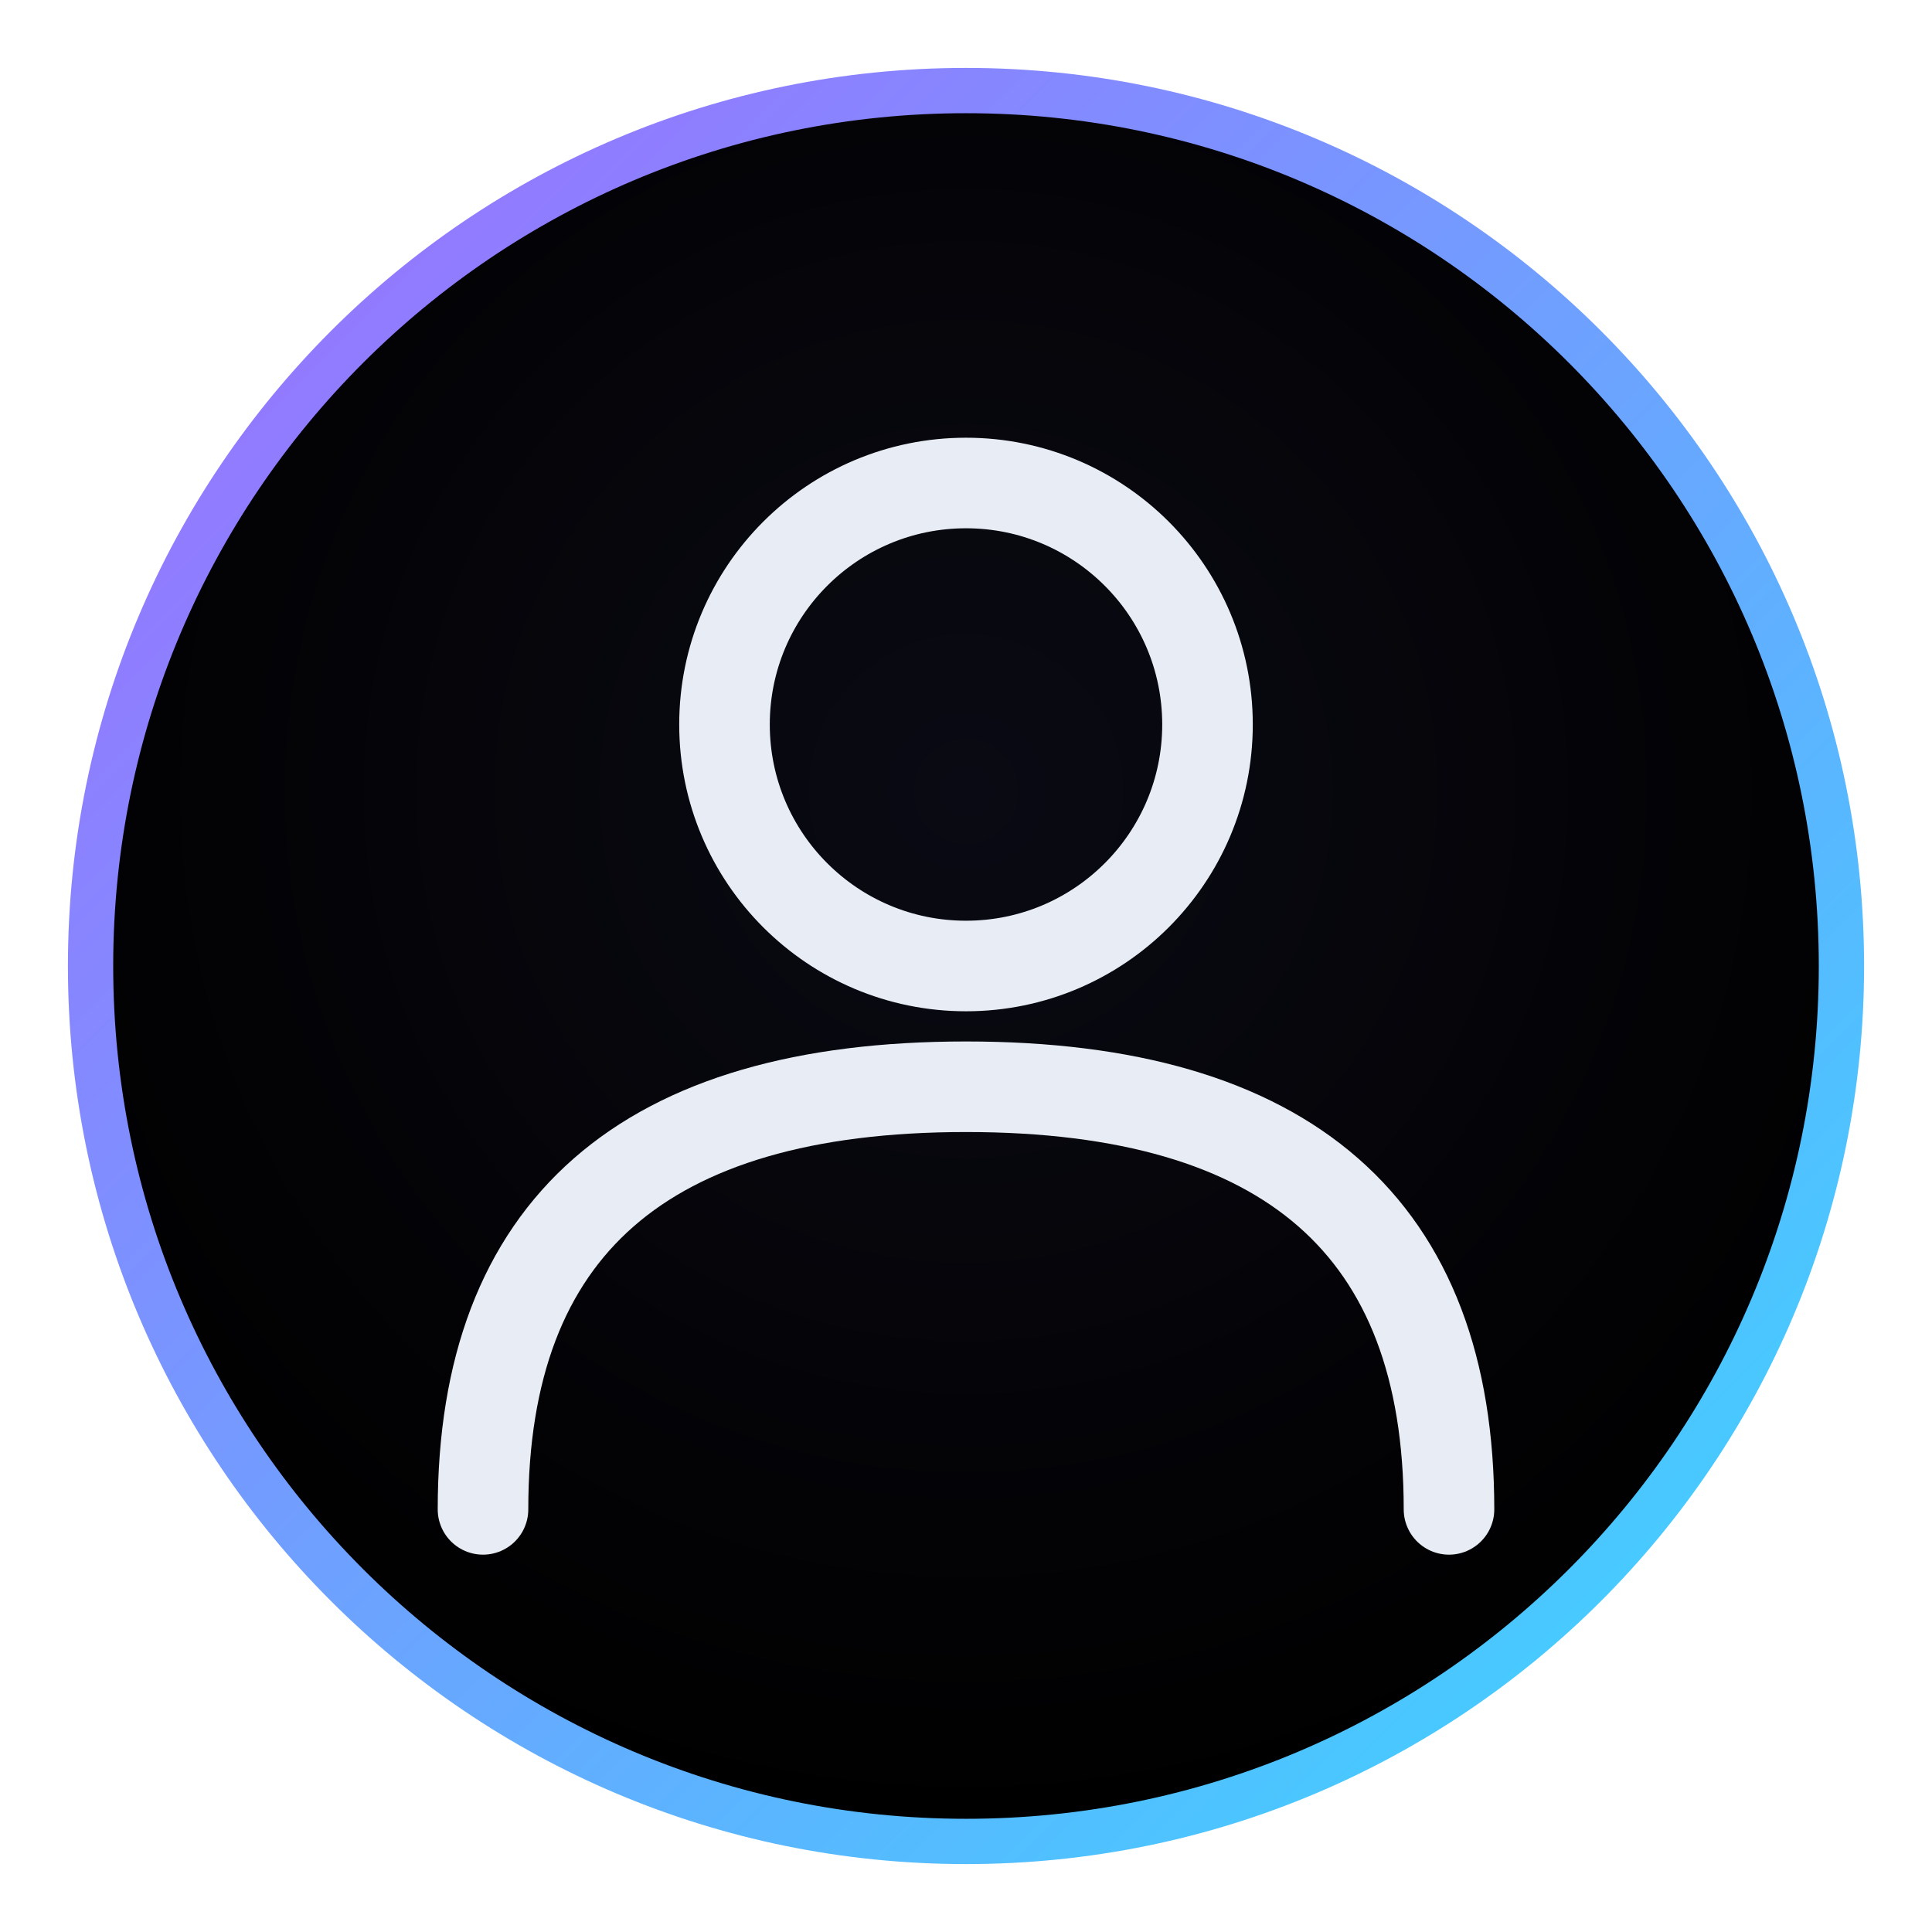
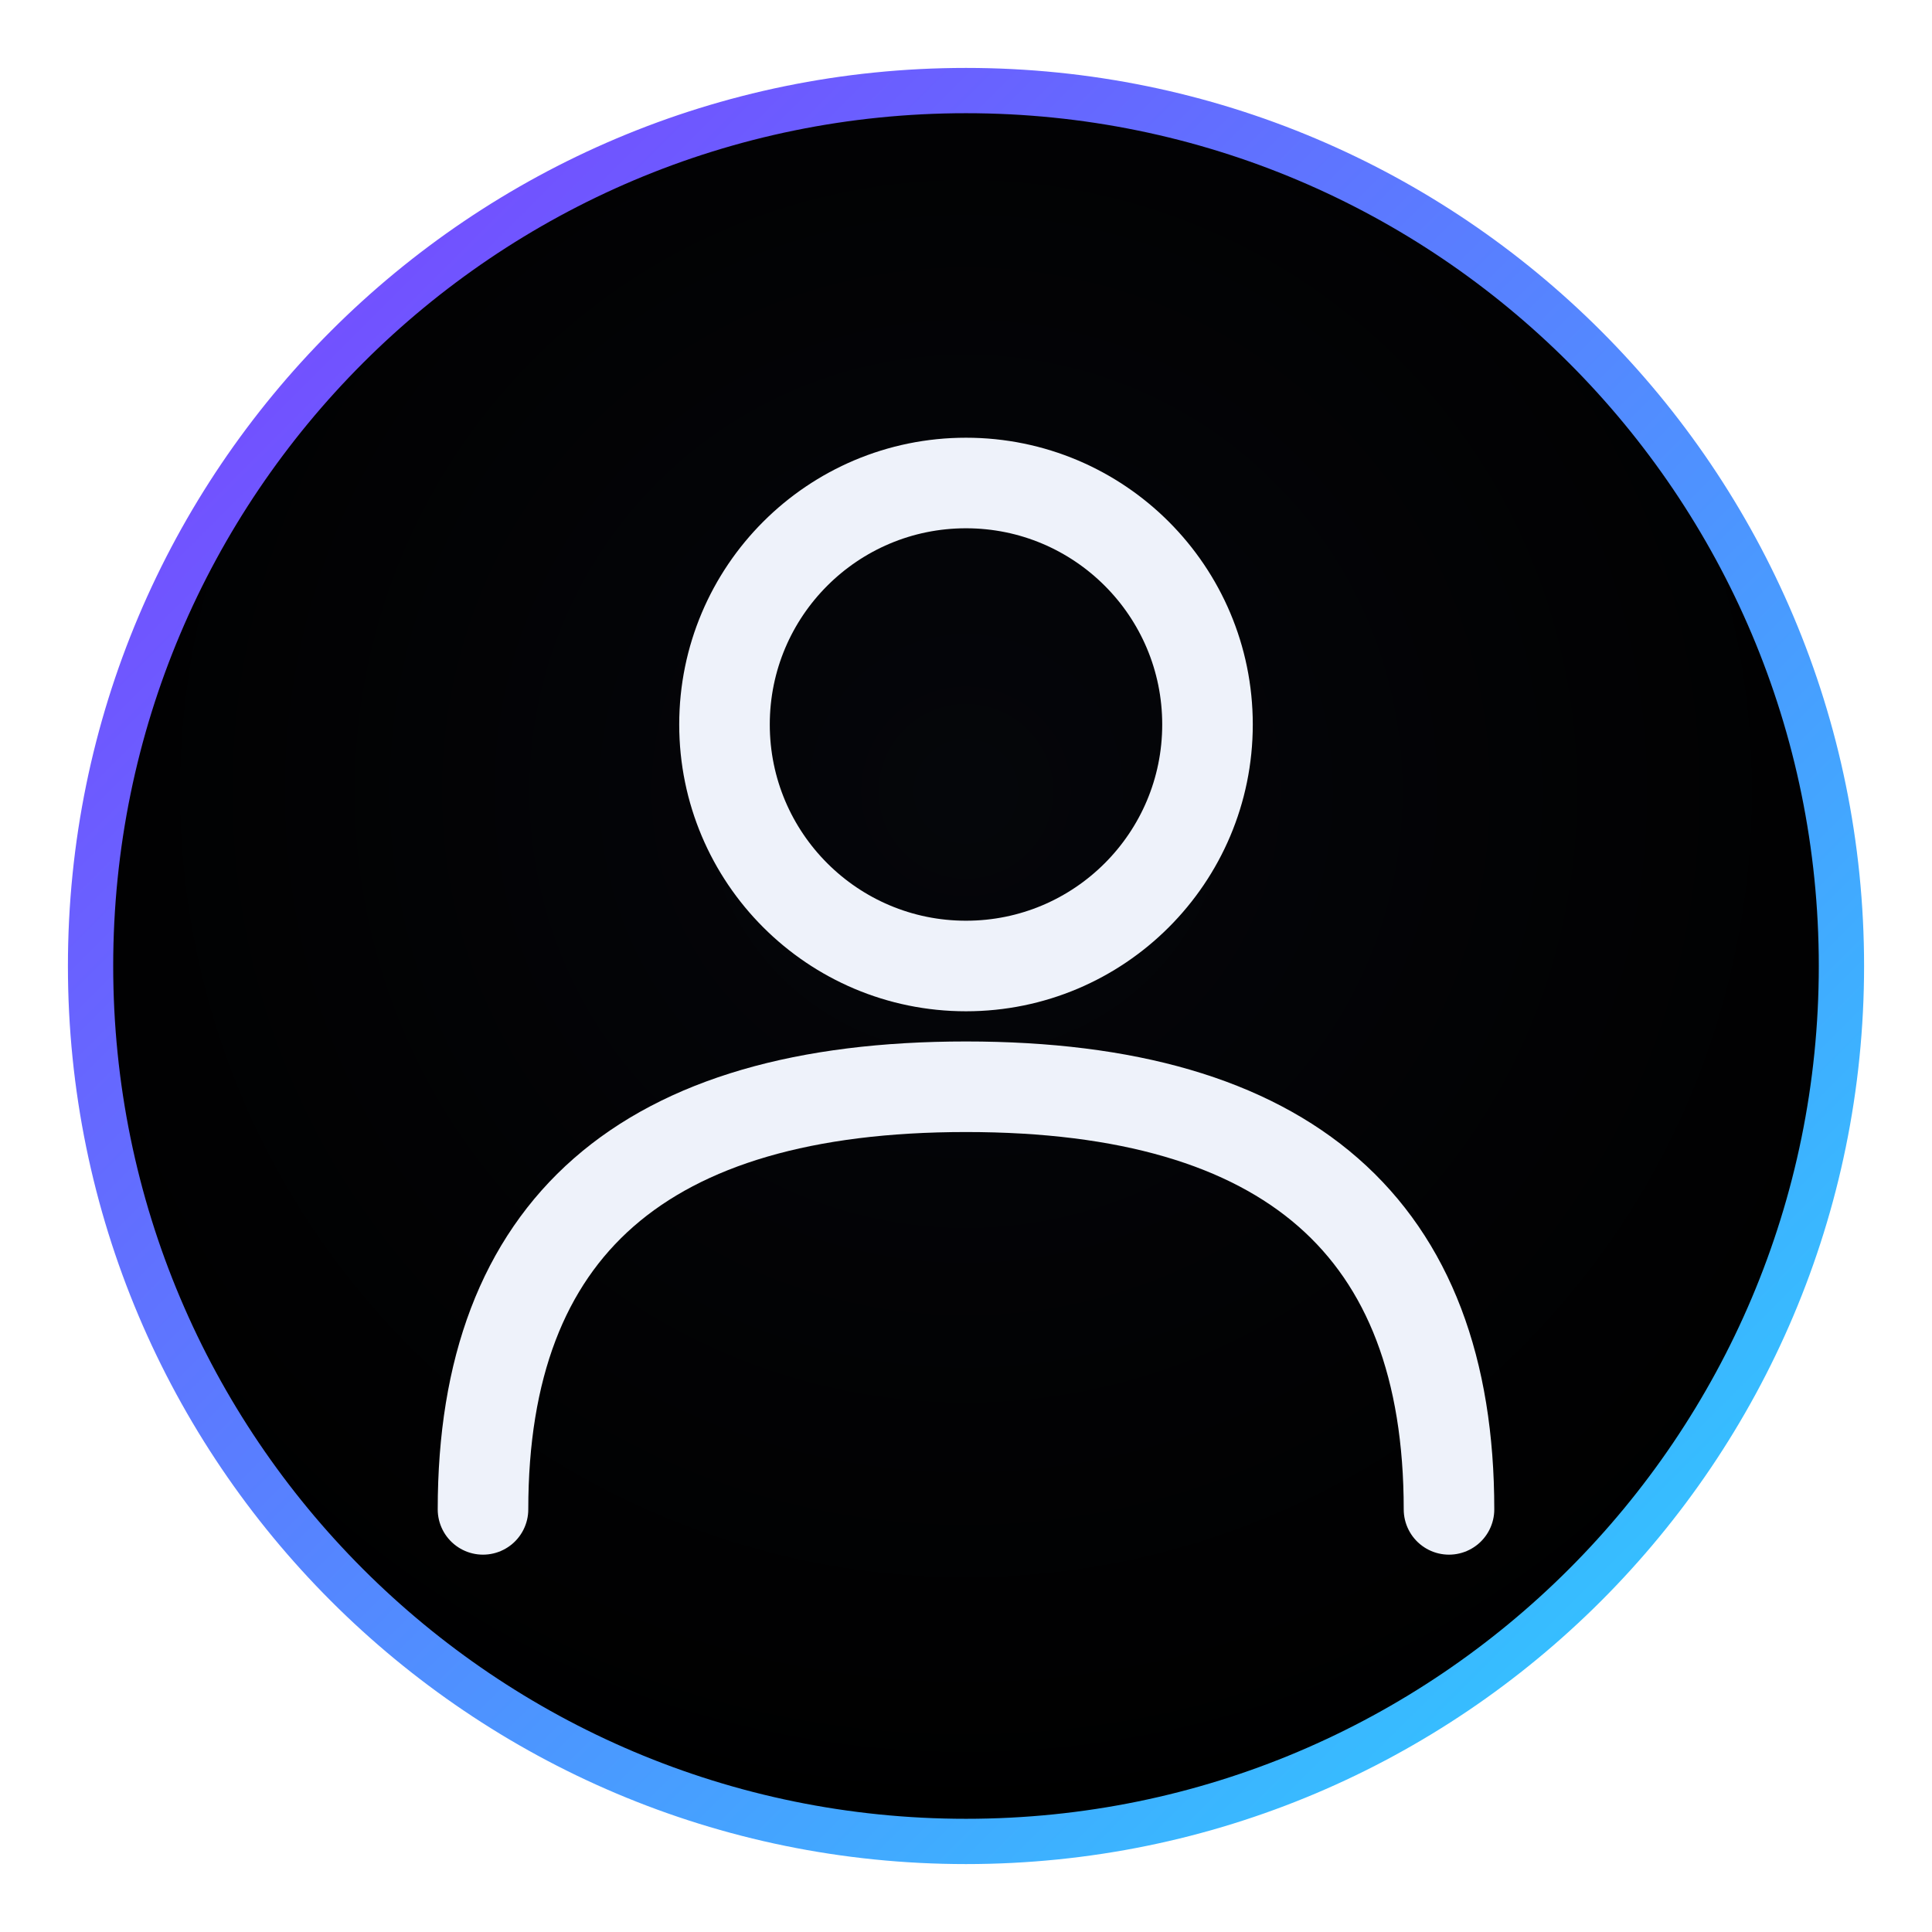
<svg xmlns="http://www.w3.org/2000/svg" viewBox="0 0 64 64" width="64" height="64">
  <defs>
    <radialGradient id="bg" cx="50%" cy="40%" r="60%">
-       <stop offset="0%" stop-color="#0a0a14" />
+       <stop offset="0%" stop-color="#05060a" />
      <stop offset="100%" stop-color="#000000" />
    </radialGradient>
    <linearGradient id="ring" x1="0%" y1="0%" x2="100%" y2="100%">
-       <stop offset="0%" stop-color="#a06bff" />
-       <stop offset="100%" stop-color="#3ad8ff" />
+       <stop offset="0%" stop-color="#7d3dff" />
+       <stop offset="100%" stop-color="#2bd2ff" />
    </linearGradient>
  </defs>
  <circle cx="32" cy="32" r="29" fill="url(#bg)" stroke="url(#ring)" stroke-width="1.5" />
-   <circle cx="32" cy="24" r="8" fill="none" stroke="#e8edf5" stroke-width="3" />
-   <path d="M16 50 Q16 36 32 36 Q48 36 48 50" fill="none" stroke="#e8edf5" stroke-width="3" stroke-linecap="round" />
+   <circle cx="32" cy="24" r="8" fill="none" stroke="#eef2fa" stroke-width="3" />
+   <path d="M16 50 Q16 36 32 36 Q48 36 48 50" fill="none" stroke="#eef2fa" stroke-width="3" stroke-linecap="round" />
</svg>
